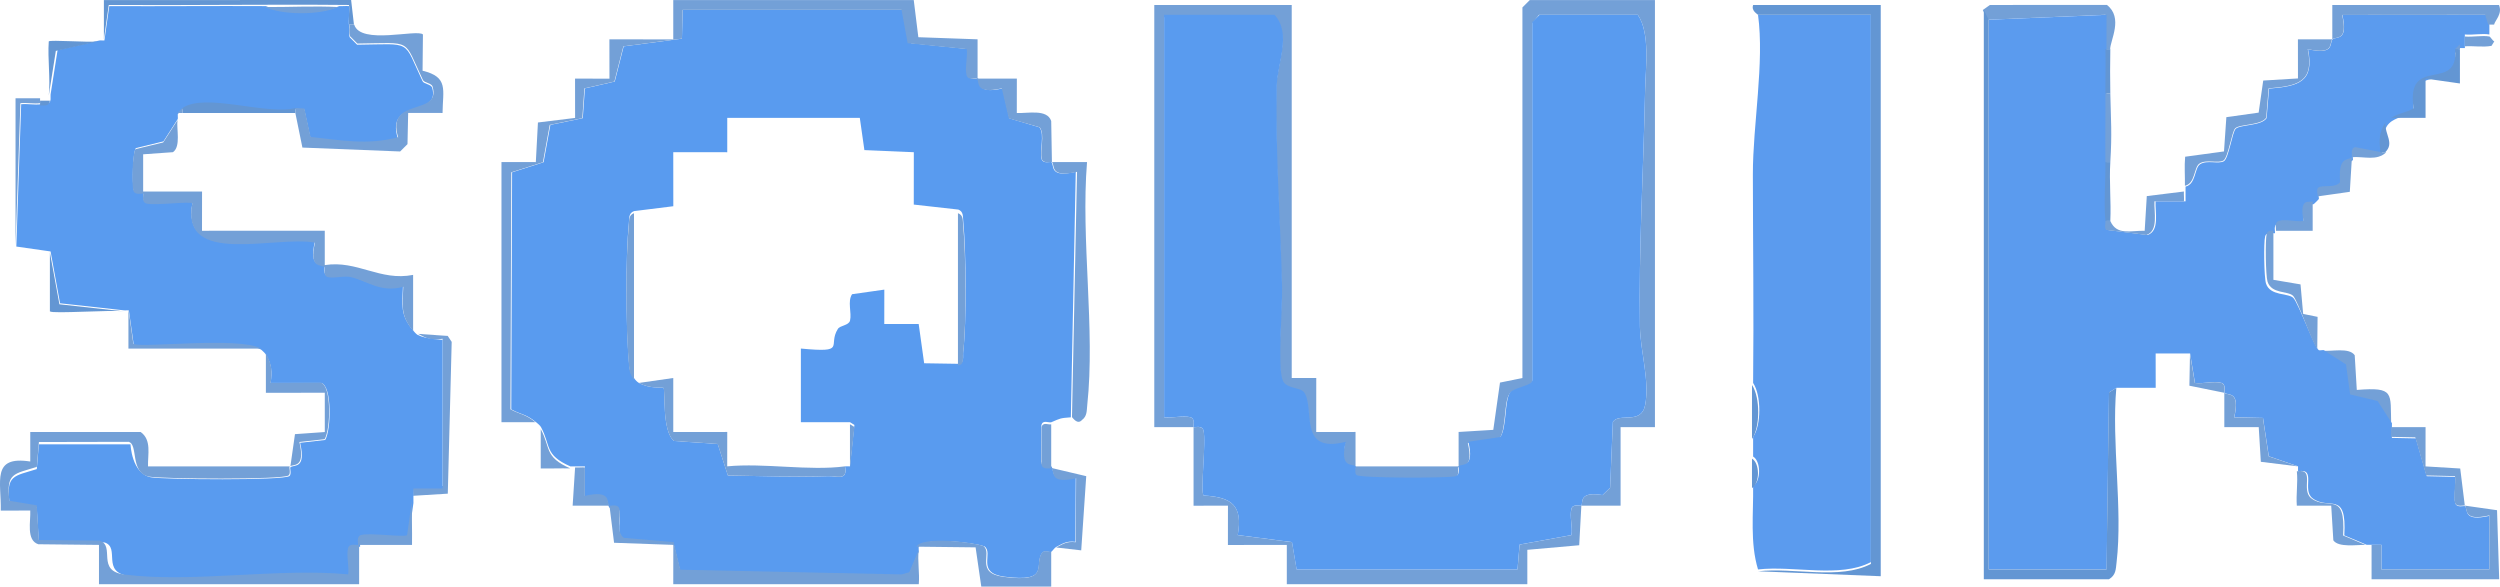
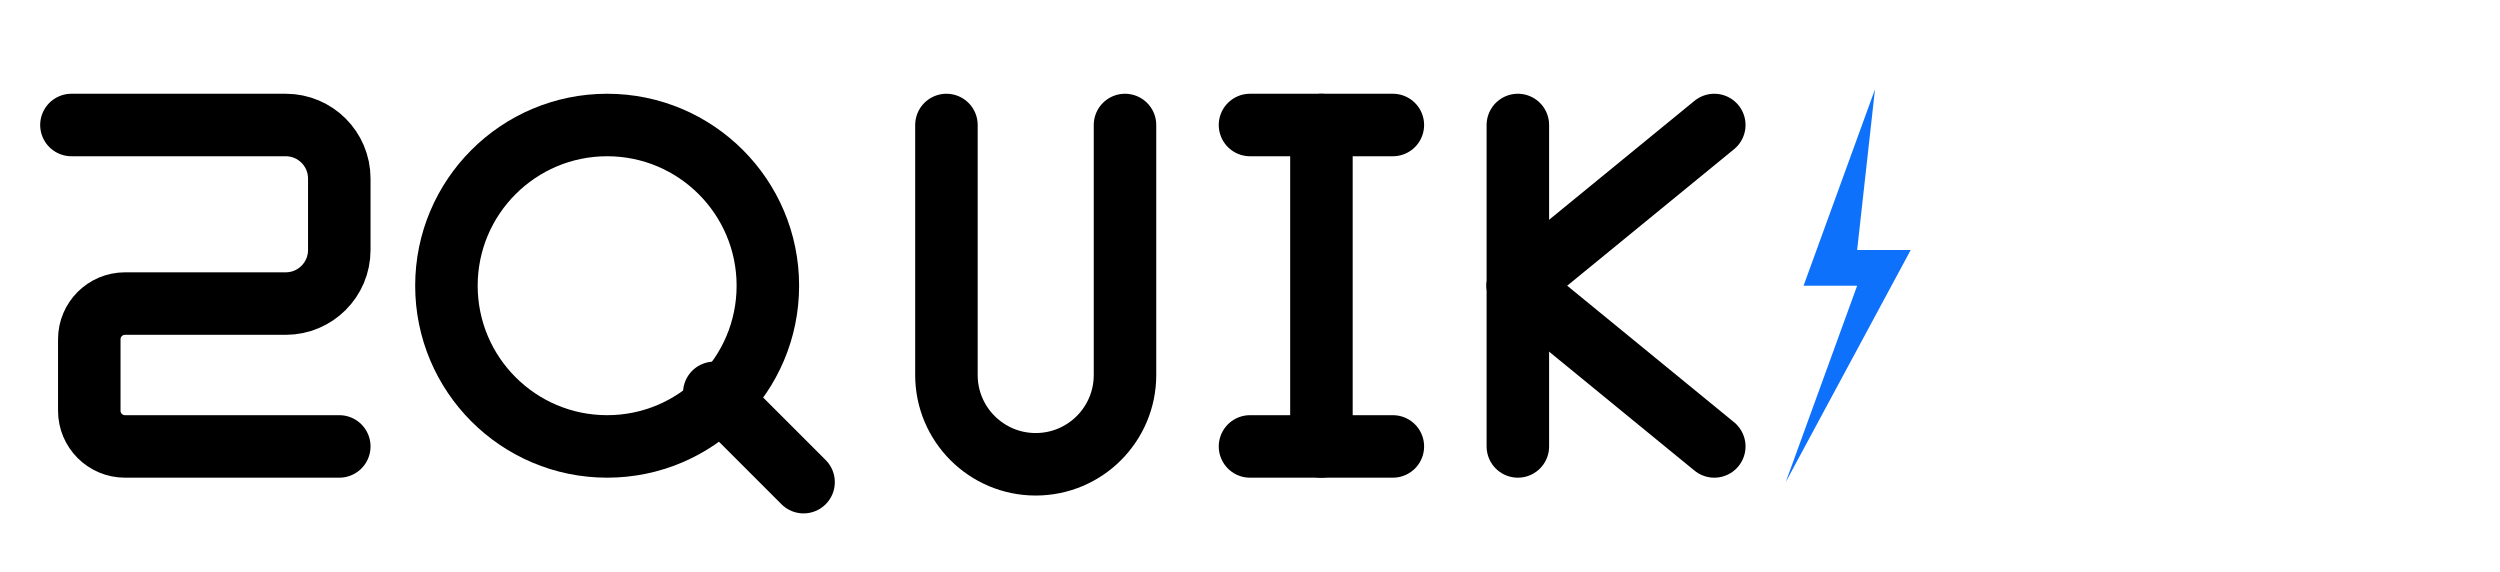
- <svg xmlns="http://www.w3.org/2000/svg" id="Layer_2" viewBox="0 0 1018.66 239.03">
-   <defs>
-     <style>.cls-1{fill:#5b9bee;}.cls-2{fill:#599bef;}.cls-3{fill:#6396d3;}.cls-4{fill:#73a0d7;}</style>
-   </defs>
-   <g id="Layer_2-2">
-     <g id="uuid-d63ac523-c102-45c9-ba0d-9cf3620e143f">
-       <g id="Layer_1-2">
-         <path class="cls-1" d="M716.33,6.03h46v223c-12.67,6.64-31.42,1.33-46,3-3.31-10.95-1.82-22.66-2-34,3.27-2.01,3.21-10.11,0-12-.02-2.67-.02-5.33,0-8,3.33-4.68,3.41-16.92,0-22,.32-28.44-.07-56.66-.1-84.91-.02-20.53,4.77-45.53,2.1-65.09Z" />
-         <path class="cls-3" d="M716.33,6.03c-.03-.22-2.88-1.49-1.99-4h51.99v232.76l-50-2.01c14.58-1.67,33.33,3.65,46-3.01V6.03h-46Z" />
-         <path class="cls-4" d="M168.32,202.03c.09-1.32-.12-2.68-.01-4h12.02v-60c-4.71.81-6.43-.17-10.01-2l12.13.87,1.6,2.4-1.59,61.85-14.13.87h0Z" />
-         <path class="cls-4" d="M807.99,4.03l2.82-2,47.67-.03c6.77,5.22,1.39,14.39,1.33,18.03h-1.91c-.14-4.65.11-9.36.01-14.01l-48.01,2.02-2-4h.09Z" />
-         <path class="cls-3" d="M42.33,16.02V.03l100.74-.03,1.15,10.03h-2c-.37-2.49.3-5.42,0-8-32.56-.32-65.3.2-97.9,0l-1.99,14h0Z" />
-         <path class="cls-4" d="M946.33,142.87c3.59.49,10.79-1.45,13.13,1.87l.85,14.14c15.57-1.25,13.62,1.21,14.01,13.99l-5.87-9.13-11.27-2.73-1.7-12.3-9.15-5.85h0Z" />
-         <path class="cls-3" d="M713.88,178.87c.06-7.31-.08-14.69,0-22,3.41,5.08,3.33,17.32,0,22Z" />
-         <path class="cls-3" d="M713.88,198.87c-.06-4,.03-8,0-12,3.21,1.89,3.27,9.99,0,12Z" />
-         <path class="cls-1" d="M810.3,8.04l48.03-2.01c.06,19.99-.08,40-.01,60,.1,7.75-.7,16.49,0,24,.11,1.14-.51,2.63.28,3.65l16.45,2.08c5.03-1.69,3.03-9.4,3.27-13.73h12.22c.04-1.98-.05-3.99-.01-5.99,4.28-.97,3.61-7.57,5.91-9.1,2.8-1.87,7.51.05,9.72-1.25,1.94-1.14,3.42-11.82,4.8-13.19,1.81-1.8,10.5-1.13,12.61-4.37l.99-12.01c12-.97,18.61-2.7,15.88-16.08,11.09,2.55,8.62-2.6,10-3.99s6.53,1.1,3.98-10.02l58.63-.05,1.28,4.07v4c-2.96-.52-6.84.3-10,0l.02,5.54c-.66.05-1.32-.04-1.98,0l-1.98,1.98c1.66,18-20.11,1.96-16.73,23.97-3.06,1.81-5.87,1.77-9.07,3.82-.67.43-1.58,1.31-1.98,1.98-2.57,4.31-2.46,6.74-1.98,11.91l-10.59-2.07c-2.22.57-1.07,3.79-1.32,4.05-1.63,1.65-5.58-.76-4.8,10.08-1.75,2.62-7.14.99-8.77,2.21-1.08.81-.05,3.28-.33,3.6-.53.6-1.39,1.47-1.98,1.98-1,.87-6.01-2.22-3.96,7.96-3.32.44-7.58-.84-10.62-.05-2.2.57-1.06,3.77-1.3,4.01s-3.43-.9-4,1.31c-.65,2.44-.44,16.76.36,19.21,1.66,5.14,9.01,3.81,11.09,5.82s8.78,20.52,10.44,21.32c.42.2,1.27-.1,1.98,0l9.08,5.81,1.69,12.21,11.2,2.71,5.83,9.06c.04,1.98-.06,3.97-.02,5.96l9.76.2,4.43,15.41,11.65.27c.44,3.32-.84,7.59-.05,10.62.57,2.2,3.76,1.06,4.01,1.3,1.36,1.35-1.09,6.49,9.94,3.96v21.82h-44v-10.03c-1.98-.04-3.99.05-5.99.02l-9.14-3.85c1.1-18.57-6.16-10.05-12.9-15.09-4.59-3.44,1.78-12.4-5.95-11.05-.07-.66.05-1.34,0-2l-11.9-4.09-2.37-15.63-11.72-.26c2.55-11.11-2.62-8.64-3.99-10.01-.25-.25.9-3.46-1.32-4.04-3.05-.79-7.35.49-10.69.05l-1.99-12.01h-14.04l.02,14h-16l-3.02,1.88-.98,72.12h-48.02V8.08l-.03-.04h-.02Z" />
-         <path class="cls-3" d="M810.33,8.03v224h48l.98-72.11,3.02-1.89c-2.01,22.43,2.67,49.23.1,71.1-.34,2.91-.25,5.14-3.1,6.9h-51V4.03l2,4Z" />
-         <path class="cls-4" d="M974.32,174.03h14.01l-.02,16.01,14.14.86,1.87,15.12,13.13,1.87.88,28.13h-52v-14.01c1.33.08,2.68-.12,4-.02v10.03h44v-22.02c-11.1,2.55-8.63-2.62-10.01-3.99-.25-.25-3.46.9-4.04-1.32-.79-3.05.49-7.35.05-10.69l-11.73-.27-4.46-15.52-9.83-.2c-.1-1.32.1-2.67.02-4v.02h-.01Z" />
-         <path class="cls-4" d="M950.33,16.04V2.03l67.92.02c1.51,3.58-1.6,6.19-2,7.98h-2.38l-1.26-4-58.27.05c2.55,11.05-2.61,8.58-3.99,9.96s1.1,6.5-10.03,3.97c2.74,13.3-3.88,15.03-15.93,15.99l-.99,11.95c-2.12,3.23-10.84,2.56-12.65,4.35-1.38,1.36-2.86,11.98-4.81,13.11-2.22,1.29-6.93-.61-9.75,1.24-2.3,1.52-1.63,8.09-5.92,9.05.08-3.94-.27-7.92.1-11.84l15.83-2.16.96-13.96,13.16-1.85,1.86-13.07,14.16-.86-.02-15.93h14.03-.02Z" />
-         <path class="cls-4" d="M892.34,144.04l1.99,12.01c3.34.44,7.64-.84,10.69-.05,2.22.57,1.07,3.79,1.32,4.04,1.37,1.37,6.55-1.1,3.99,10.02l11.73.26,2.37,15.63,11.91,4.09-15.13-1.87-.86-14.14-14.02.02v-14.01l-14.23-2.88.24-13.12h0Z" />
-         <path class="cls-4" d="M942.33,82.02v12.01h-16v19.99l11.05,1.86,1.07,12.03,5.88,1.2-.13,12.91c-1.56-.81-7.8-19.36-9.84-21.47s-8.88-.68-10.44-5.86c-.75-2.47-.94-16.89-.34-19.35.55-2.23,3.54-1.07,3.78-1.32s-.84-3.47,1.23-4.04c2.86-.79,6.88.5,10.01.05-1.93-10.25,2.79-7.14,3.73-8.01h0Z" />
-         <path class="cls-4" d="M889.87,78.03c-.09,1.32.12,2.68.01,4h-12.02c-.24,4.33,1.76,12.03-3.27,13.72l-16.43-2.08c-.79-1.01-.17-2.51-.28-3.64h1.99c2.64,6.04,8.33,3.85,14.01,4.01l.86-14.14,15.13-1.87h0Z" />
-         <path class="cls-4" d="M859.88,66.03h-2c-.12-9.31.07-18.69,0-28h2c.24,10.96.72,16.34,0,28Z" />
-         <path class="cls-4" d="M970.33,62.03h2c-3.89,3.68-8.92,1.66-14,2l-.87,14.13-13.13,1.87c.28-.32-.75-2.81.33-3.62,1.64-1.23,7.06.42,8.83-2.23-.78-10.92,3.19-8.5,4.84-10.16.26-.26-.91-3.51,1.33-4.08l10.67,2.08h0Z" />
-         <path class="cls-3" d="M1002.33,20.02v13.99l-14-1.99v16.01h-14.02c3.23-2.08,6.07-2.04,9.15-3.86-3.39-22.16,18.55-6.01,16.87-24.14h2Z" />
-         <path class="cls-4" d="M935.88,192.04c7.73-1.35,1.36,7.61,5.95,11.05,6.74,5.04,14-3.48,12.9,15.1l9.15,3.85c-3.58-.11-11,1.16-13.13-1.87l-.86-14.14-14.02.02c-.35-4.58.5-9.48.01-14.01h0Z" />
-         <path class="cls-3" d="M859.88,90.03h-2c-.7-7.51.1-16.25,0-24h2c-.49,7.92.35,16.06,0,24Z" />
-         <path class="cls-4" d="M1014.33,14.87c.4.07,1.23,1.63,2,2l-1.14,1.82c-3.6.66-7.28-.07-10.86.18l-.02-4c3.17.3,7.05-.52,10.02,0Z" />
-         <path class="cls-3" d="M859.88,38.03h-2c-.05-5.98.18-12.03,0-18h2c-.1,5.96-.13,12.04,0,18Z" />
-         <path class="cls-3" d="M971.88,62.03h-2c-.48-5.21-.59-7.66,2-12-.12,4.8,3.83,8.38,0,12Z" />
-         <polygon class="cls-4" points="1002.33 20.03 1000.33 20.03 1002.33 18.03 1002.33 20.03" />
-         <path class="cls-2" d="M218.41,172.03c-4.01-3.3-6.04-3.06-10.08-5.22l.33-96.59,12.83-4.11,2.77-15.22,13.21-2.73.86-12.14,12.16-2.79,3.64-14.34,23.75-3.14.28-11.72h90.67l2.42,13.59,23.4,2.4c.44,3.34-.83,7.64-.05,10.69.57,2.22,3.76,1.07,4.01,1.32,1.36,1.37-1.12,6.53,9.94,3.99l2.77,12.22,12.25,3.65c2.19,3.14-.06,9.31.81,12.84.54,2.21,3.77,1.06,4.01,1.31,1.36,1.37-1.09,6.54,9.94,3.99l-2,100.01c-4.48.34-4.12.38-7.94,2-.93.39-3.58-1.19-4.06,1.25l-.08,13.9c-.6,3.97,3.8,2.52,4.14,2.85,1.32,1.31-1.08,6.57,9.94,3.99l-.15,26.74c-3.57-.43-5.07.66-7.86,2.11-.68.35-1.29,1.44-2,2-.37.29-2.84-.75-3.63.32-3.59,4.82,3.6,12.3-15.46,9.77-11.63-1.54-4.27-9.51-8.06-12.33-4.93-1.81-24.93-3.85-26.84.24-.07.66.09,1.35,0,2l-3.87,9.14-3.11.88-90.12-1.91-2.75-11.25-20.26-1.73c-3.39-2.42-1.03-8.53-1.84-11.8-.57-2.28-3.78-1.08-4.03-1.33-1.4-1.4,1.1-6.53-10.01-3.99v-12.86c-1.97-.05-3.97.05-5.96,0-10.61-4.73-7.82-8.28-11.94-16-.33-.62-1.35-1.47-1.99-2h-.04ZM390.39,85.38l-18.06-2.02.02-21.34-20.14-.86-1.87-13.13h-54.01v14l-22-.02.02,22.02-16,1.99c-2.26.82-1.91,2.83-2.11,4.8-1.39,14.01-1.22,42.24-.02,56.42.34,3.98.35,3.66,2.13,6.79.39.68,1.25,1.59,1.94,1.97,4.6,2.58,9.68,1.68,10.07,2.03.83.75-.74,17.77,4.32,21.66l17.78,1.22,4.14,12.86c13.53.16,27.25.71,40.81.26,3.85-.13,8.02,2.04,6.91-4,.65-.09,1.34.07,2,0l1.82-16.89-1.82-1.12h-19.99v-30c19,1.81,10.75-1.11,15.06-7.98.94-1.5,4.47-1.38,4.97-3.43.76-3.08-1.13-7.81.83-10.73l13.14-1.87-.02,14.01h14.02l2.23,16,13.83.22c2.77-.22,1.85-2.98,2.09-4.96,1.42-11.63,1.19-41.13.02-53.06-.2-2,.15-4.04-2.11-4.87v.02h0Z" />
-         <path class="cls-4" d="M218.14,172.03h-13.81v-106l14,.02.86-16.14,15.14-1.86-.02-16.02,14.02.02-.02-16.02,26.02.02V.03h97.99l1.87,15.13,24.14.86v16.01h16l-.02,14.01c4.4.24,12.34-1.75,14.02,3.27l.29,16.72h14.31c-2.59,31.56,3.41,68.12.08,99.07-.24,2.21-.02,4.46-2.11,6-1.96,2.25-3.89-1.11-4.11-1.09l2.06-99.99c-11.35,2.55-8.83-2.62-10.23-3.99-.26-.25-3.57.9-4.13-1.31-.89-3.53,1.42-9.7-.83-12.84l-12.61-3.65-2.85-12.22c-11.38,2.54-8.82-2.62-10.22-3.99-.26-.25-3.54.9-4.12-1.32-.81-3.05.5-7.35.05-10.69l-24.07-2.4-2.49-13.59h-89.21l-.28,11.72-23.86,3.14-3.66,14.34-12.21,2.79-.86,12.14-13.27,2.73-2.78,15.22-12.89,4.11-.33,96.58c4.06,2.15,6.11,1.91,10.13,5.22h.01v.02Z" />
-         <path class="cls-4" d="M234.33,190.47c1.32.09,2.68-.12,4,0v11.57c11.1-2.54,8.61,2.59,10.01,3.99.25.25,3.47-.94,4.03,1.33.81,3.26-1.55,9.37,1.84,11.8l20.27,1.73,2.75,11.25,90.15,1.91,3.11-.88,3.87-9.14c-.58,4.36.42,9.51.01,14.01h-100.04l.02-16.02-24.14-.86-1.87-15.12h-15.01l1-15.54v-.02h0Z" />
-         <path class="cls-4" d="M373.41,222.74c1.95-4.16,22.28-2.08,27.3-.24,3.85,2.86-3.63,10.97,8.2,12.54,19.39,2.57,12.08-5.04,15.73-9.94.81-1.09,3.32-.03,3.69-.32v14.25h-28.49l-2.32-16-24.12-.28h.01Z" />
-         <path class="cls-4" d="M428.33,172.88v17.77l14.27,3.37-2.04,30.23-10.2-1.17c2.84-1.48,4.35-2.58,7.97-2.14l.15-26.08c-11.08,2.57-8.67-2.68-9.99-3.98-.34-.33-4.76,1.12-4.16-2.84l.08-13.96c.46-2.34,3.03-.82,3.92-1.2h0Z" />
-         <path class="cls-4" d="M232.34,190.87c-3.99-.1-8.02.09-12.01,0v-16.01c4.15,7.72,1.35,11.27,12.01,16Z" />
-         <path class="cls-4" d="M260.34,156.03l13.99-2.01v22.01l22-.02-.02,14.01c15.06-1.46,33.4,1.95,47.98,0,1.12,6.04-3.06,3.87-6.91,4-13.56.45-27.27-.09-40.81-.26l-4.14-12.85-17.77-1.22c-5.06-3.89-3.48-20.9-4.32-21.65-.39-.35-5.42.54-10.01-2h.01Z" />
-         <path class="cls-4" d="M258.33,154.87c-1.78-3.14-1.79-2.81-2.13-6.8-1.2-14.18-1.37-42.39.02-56.4.2-1.97-.15-3.98,2.11-4.8v68h0Z" />
-         <path class="cls-4" d="M390.33,148.87v-62c2.26.82,1.91,2.83,2.11,4.8,1.17,11.77,1.4,40.84-.02,52.31-.24,1.95.68,4.67-2.09,4.89h0Z" />
-         <polygon class="cls-4" points="346.33 190.87 346.33 172.87 348.15 173.99 346.33 190.87" />
-         <path class="cls-2" d="M108.33,2.49c7.38,3.33,22.12,3.38,29.91,0,1.33.07,2.66-.12,3.99,0,.31,2.58-.37,5.52,0,8.01.21,1.43-.31,3.18.27,4.69l3,3.03c22.88-.23,18.52-2.32,26.67,14.86.58,1.22,3.5,1.18,3.94,2.74,3.4,12.26-19.15,3.93-14.02,20.58-12.47,3.3-23.13,1.23-35.6-.14l-2.49-11.56-3.7-.22c-11.85,2.99-36.74-6.41-45.87,0l-1.99,2c-.07.66.1,1.35,0,2l-5.85,9.13-11.24,2.73c-1.28,1.84-1.55,14.31-.89,16.81.59,2.23,3.77,1.07,4.02,1.32s-.9,3.45,1.32,4.04c3.57.95,17.7-1.03,18.64-.05-5.05,25.96,33.93,12.95,49.85,15.99-2.54,11.11,2.6,8.63,3.98,10.02.25.25-.91,3.52,1.31,4.04,2.77.66,6.57-.75,9.55.04,6.83,1.8,11.99,6.37,21.06,3.91-.34,7.95-1.13,11.79,3.98,18,.52.63,1.4,1.69,1.99,2,3.56,1.83,10.17,2,10.17,2v60.58h-11.88c-.04,1.97.05,3.95.01,5.93l-1.97,13.85c-.97.99-14.91-.99-18.47-.05-2.2.58-1.06,3.74-1.31,3.99s-3.42-.89-3.99,1.3c-.78,3.02.49,7.27.05,10.57-28.18-2.68-62.67,3.53-90.06.08-11.69-1.47-3.55-11.48-10.05-13.67l-26.83-.25-.85-14.04-11.07-1.85c-1.53-11.43,1.85-10.83,11.08-13.76l.84-10.09h37.35s.42,11.88,8.27,13.42c4.8.95,54.35,1.36,56.49-.5.95-.82.11-3.26.37-3.53,1.31-1.33,6.56,1.09,3.98-10.02l10.21-1.15c2.48-4.14,2.83-21.89-1.56-23.23h-20.62c.54-4.94.47-7.18-1.98-11.6-.2-.35-1.64-1.8-1.99-2-8.95-5.08-49.85.03-51.86-1.99l-1.98-14c-.66-.07-1.35.09-1.99,0l-26.05-2.87-3.86-21.12-13.96-2,1.98-57.99c2.59-.26,5.45.36,7.99.01,1.7-.23,3.77.49,3.99-2,.05-.66-.07-1.34,0-2l2.86-18.12,17.08-3.87c.65-.09,1.34.07,1.99,0l1.98-14c21.25.11,42.58-.12,63.82,0h0Z" />
-         <path class="cls-4" d="M108.33,143.94c2.45,4.44,2.53,6.7,1.99,12.09l20.39-.1c4.42,1.02,4.07,18.85,1.57,23.02l-10.29,1.15c2.6,11.15-2.69,8.73-4,10.06-.26.27.58,2.72-.38,3.54-2.15,1.87-52.06,1.45-56.89.5-7.9-1.56-4.24-13.21-8.33-14.17l-36.53.08-.85,10.13c-9.27,2.95-12.67,2.34-11.13,13.82l11.12,1.86.85,14.11,24.76.26c6.58,2.22-1.66,12.34,10.17,13.83,27.71,3.48,62.6-2.8,91.1-.09.44-3.34-.84-7.64-.05-10.69.57-2.22,3.79-1.07,4.04-1.32s-.9-3.45,1.32-4.04c3.6-.96,17.7,1.04,18.69.05l1.99-14.01c-.14,5.98.11,12.03.01,18.01h-21.55v16H40.33v-16l-24.73-.27c-5.02-1.65-3.03-9.41-3.27-13.73l-12.02.02c.29-11.74-3.99-22.48,12.02-20v-12.02h44.99c4.54,3.24,2.85,9.14,2.99,14h58.01l1.87-13.13,12.15-.86v-16.01l-24,.02v-16.11h-.01Z" />
-         <path class="cls-4" d="M144.34,10.05c2.56,8.38,25.68,1.69,27.99,3.99l-.15,14.78c10.68,2.54,8.25,7.77,8.14,17.21l-14.01-.02-.27,12.72-3,2.99-39.82-1.59-2.88-14.12v-2l3.71.22,2.5,11.55c12.5,1.38,23.18,3.44,35.68.14-5.15-16.65,17.46-8.34,14.05-20.58-.43-1.56-3.37-1.52-3.95-2.74-8.17-17.18-3.79-15.09-26.73-14.86l-3.01-3.03c-.58-1.51-.06-3.27-.27-4.69h2l.03.02h0Z" />
-         <path class="cls-4" d="M72.34,48.88c-.52,3.55,1.47,10.8-1.87,13.13l-12.14.86v15.16h24l-.02,16,50.02-.02v14.01c13.19-2.11,22.49,6.66,36,3.99v22.86c-5.13-6.22-4.34-10.05-4-18.01-9.09,2.46-14.26-2.1-21.11-3.9-2.99-.79-6.8.62-9.58-.04-2.22-.53-1.06-3.79-1.31-4.04-1.38-1.38-6.54,1.1-3.99-10.01-15.97-3.04-55.05,9.97-49.99-15.99-.94-.98-15.11.99-18.68.05-2.23-.59-1.07-3.78-1.32-4.03s-3.44.9-4.03-1.32c-.66-2.49-.39-14.97.89-16.81l11.27-2.73,5.87-9.12v-.04h-.01Z" />
-         <path class="cls-3" d="M120.33,44.03v2h-46v-2c9.15-6.41,34.12,2.99,46,0Z" />
-         <path class="cls-4" d="M16.33,40.04v2c-2.54.35-5.41-.27-8.01-.01l-1.99,58.01v-60.01h10Z" />
-         <path class="cls-4" d="M52.34,126.03l1.99,14.01c2.01,2.02,43.03-3.09,52.01,1.99h-54.01v-16h.01Z" />
-         <path class="cls-3" d="M50.34,126.87c-5.1-.68-28.95,1.07-30.01,0v-24.01l3.88,21.13,26.13,2.87Z" />
-         <path class="cls-3" d="M39.88,16.87l-17.13,3.87-2.87,18.13c.72-6.99-.52-14.88-.01-22.01.71-.71,16.27.51,20.01.01Z" />
-         <path class="cls-3" d="M20.33,41.03c-.22,2.49-2.3,1.77-4,2v-2h4Z" />
-         <polygon class="cls-4" points="74.33 46.03 72.33 46.03 74.33 44.03 74.33 46.03" />
-         <path class="cls-4" d="M137.88,2.87c-7.82,3.38-22.6,3.33-30,0,9.93.06,20.11-.51,30,0Z" />
-         <path class="cls-4" d="M594.33,190v-13.99l14.13-.86,2.73-19.26,9.14-1.86V3.03l3-3h51v174h-14v32h-16c.85-.84-1.42-6.01,8.65-4.3l3.08-2.97,1.13-26.86c2.7-3.88,11.54,1.33,13.15-6.85,1.94-9.9-1.98-21.89-2.13-32.01-.5-32.05,1.46-63.94,2.11-96.02.19-9.41,2.17-23.47-2.98-30.98h-40.25l-2.76,3.46v146c-.24,2.13-7.82,2.9-9.27,4.97-2.3,3.27-1.27,13.71-3.92,18.08l-13.06,1.94c2.56,11.11-2.62,8.65-3.99,10.02-.25.25.9,3.45-1.32,4.04-2.98.79-38.78.81-40.3-.51-.95-.82-.11-3.26-.37-3.53-1.31-1.33-6.57,1.09-3.99-10.02-19.64,5.1-12.42-13.42-16.92-20.08-1.56-2.3-7.5-1.33-8.85-5.16-2.02-5.72.03-29.41-.17-37.83-.64-27.17-2.75-54.44-2.16-82,.19-8.87,6.18-21.17-.92-28.38h-44.76v163c3.33.42,7.65-.82,10.68-.04,2.22.58,1.07,3.79,1.32,4.04s3.45-.9,4.04,1.32c1.23,4.65-1.41,25.08.09,26.56,11.7.65,15.99,4.23,13.88,16.11l22.12,2.88,1.88,11.13h90l.85-10.14,21.14-3.86c.52-3.35-.83-7.6-.03-10.68.57-2.21,3.79-1.07,4.04-1.32l-.87,16.13-21.14,1.86v14.01h-98v-16l-24,.02.02-16.02-14.02.02v-32.02h-16V2.03h56v152h10l-.02,22,16.02-.02v14.02h42.02l-.02-.03Z" />
-         <path class="cls-2" d="M486.33,174.03c-.25-.25.9-3.46-1.32-4.04-3.03-.79-7.35.46-10.68.04V6.03h45c7.1,7.74,1.11,20.04.92,28.91-.59,27.56,1.52,54.83,2.16,82,.2,8.42-1.85,32.11.17,37.83,1.35,3.83,7.29,2.85,8.85,5.16,4.5,6.66-2.72,25.18,16.92,20.08-2.58,11.1,2.68,8.69,3.99,10.01.26.27-.58,2.7.37,3.53,1.53,1.32,37.33,1.3,40.3.51,2.23-.59,1.07-3.78,1.32-4.04,1.36-1.37,6.55,1.1,3.99-10.02l13.06-1.94c2.65-4.37,1.62-14.81,3.92-18.08,1.46-2.07,9.03-2.83,9.03-4.97V9.03l3-3h40c5.15,7.51,3.17,21.57,2.98,30.98-.65,32.08-2.61,63.97-2.11,96.02.16,10.12,4.07,22.11,2.13,32.01-1.6,8.17-10.45,2.97-13.15,6.85l-1.13,26.86-3.08,2.97c-10.07-1.71-7.79,3.46-8.65,4.3-.25.25-3.47-.9-4.04,1.32-.79,3.08.55,7.33.03,10.68l-21.14,3.86-.85,10.15h-90l-1.88-11.14-22.11-2.88c2.1-11.88-2.18-15.46-13.88-16.11-1.5-1.48,1.14-21.91-.09-26.56-.59-2.23-3.78-1.07-4.04-1.32h.01Z" />
-       </g>
-     </g>
-   </g>
+ <svg xmlns="http://www.w3.org/2000/svg" viewBox="0 0 280 64" fill="none">
+   <path d="M8 14h24a6 6 0 0 1 6 6v8a6 6 0 0 1-6 6H14a4 4 0 0 0-4 4v8a4 4 0 0 0 4 4h24" stroke="currentColor" stroke-width="7" stroke-linecap="round" stroke-linejoin="round" fill="none" />
+   <circle cx="68" cy="32" r="18" stroke="currentColor" stroke-width="7" fill="none" />
+   <line x1="80" y1="44" x2="90" y2="54" stroke="currentColor" stroke-width="7" stroke-linecap="round" />
+   <path d="M106 14v28a10 10 0 0 0 20 0V14" stroke="currentColor" stroke-width="7" stroke-linecap="round" stroke-linejoin="round" fill="none" />
+   <line x1="148" y1="14" x2="148" y2="50" stroke="currentColor" stroke-width="7" stroke-linecap="round" />
+   <line x1="140" y1="14" x2="156" y2="14" stroke="currentColor" stroke-width="7" stroke-linecap="round" />
+   <line x1="140" y1="50" x2="156" y2="50" stroke="currentColor" stroke-width="7" stroke-linecap="round" />
+   <line x1="170" y1="14" x2="170" y2="50" stroke="currentColor" stroke-width="7" stroke-linecap="round" />
+   <path d="M170 32 L192 14" stroke="currentColor" stroke-width="7" stroke-linecap="round" stroke-linejoin="round" />
+   <path d="M170 32 L192 50" stroke="currentColor" stroke-width="7" stroke-linecap="round" stroke-linejoin="round" />
+   <path d="M210 10 L202 32 L208 32 L200 54 L214 28 L208 28 Z" fill="#0e71fb" />
</svg>
